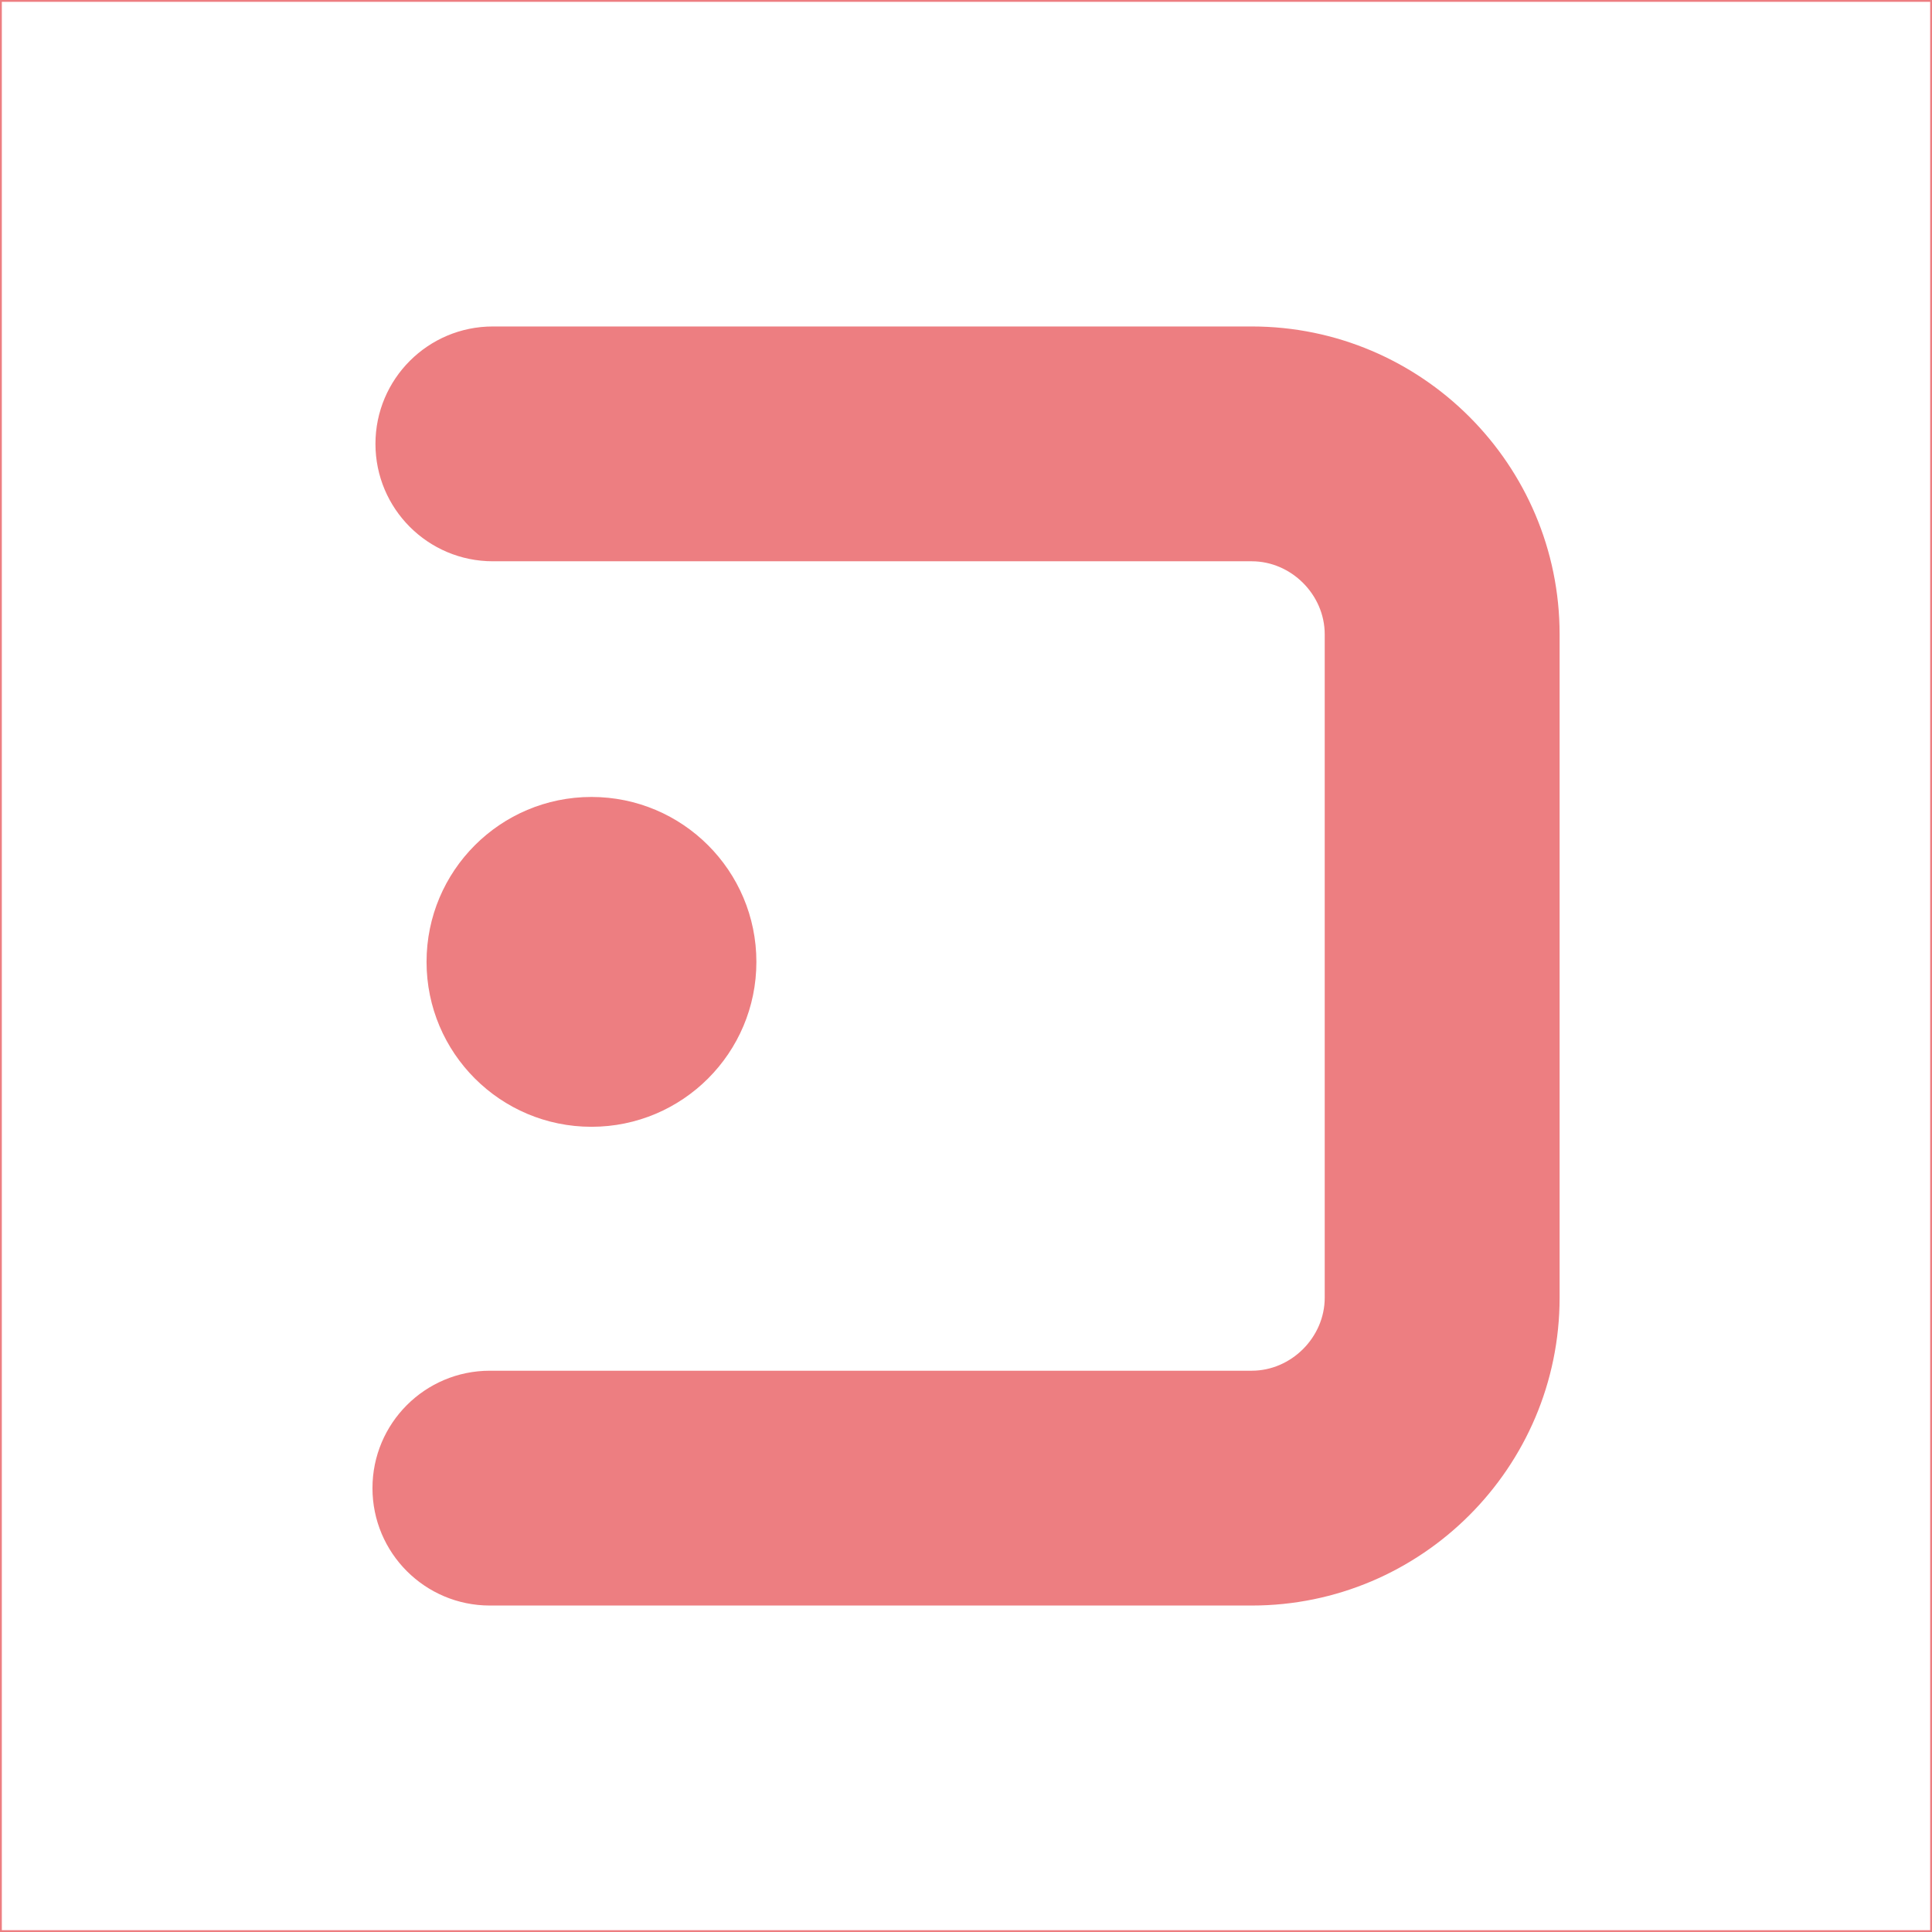
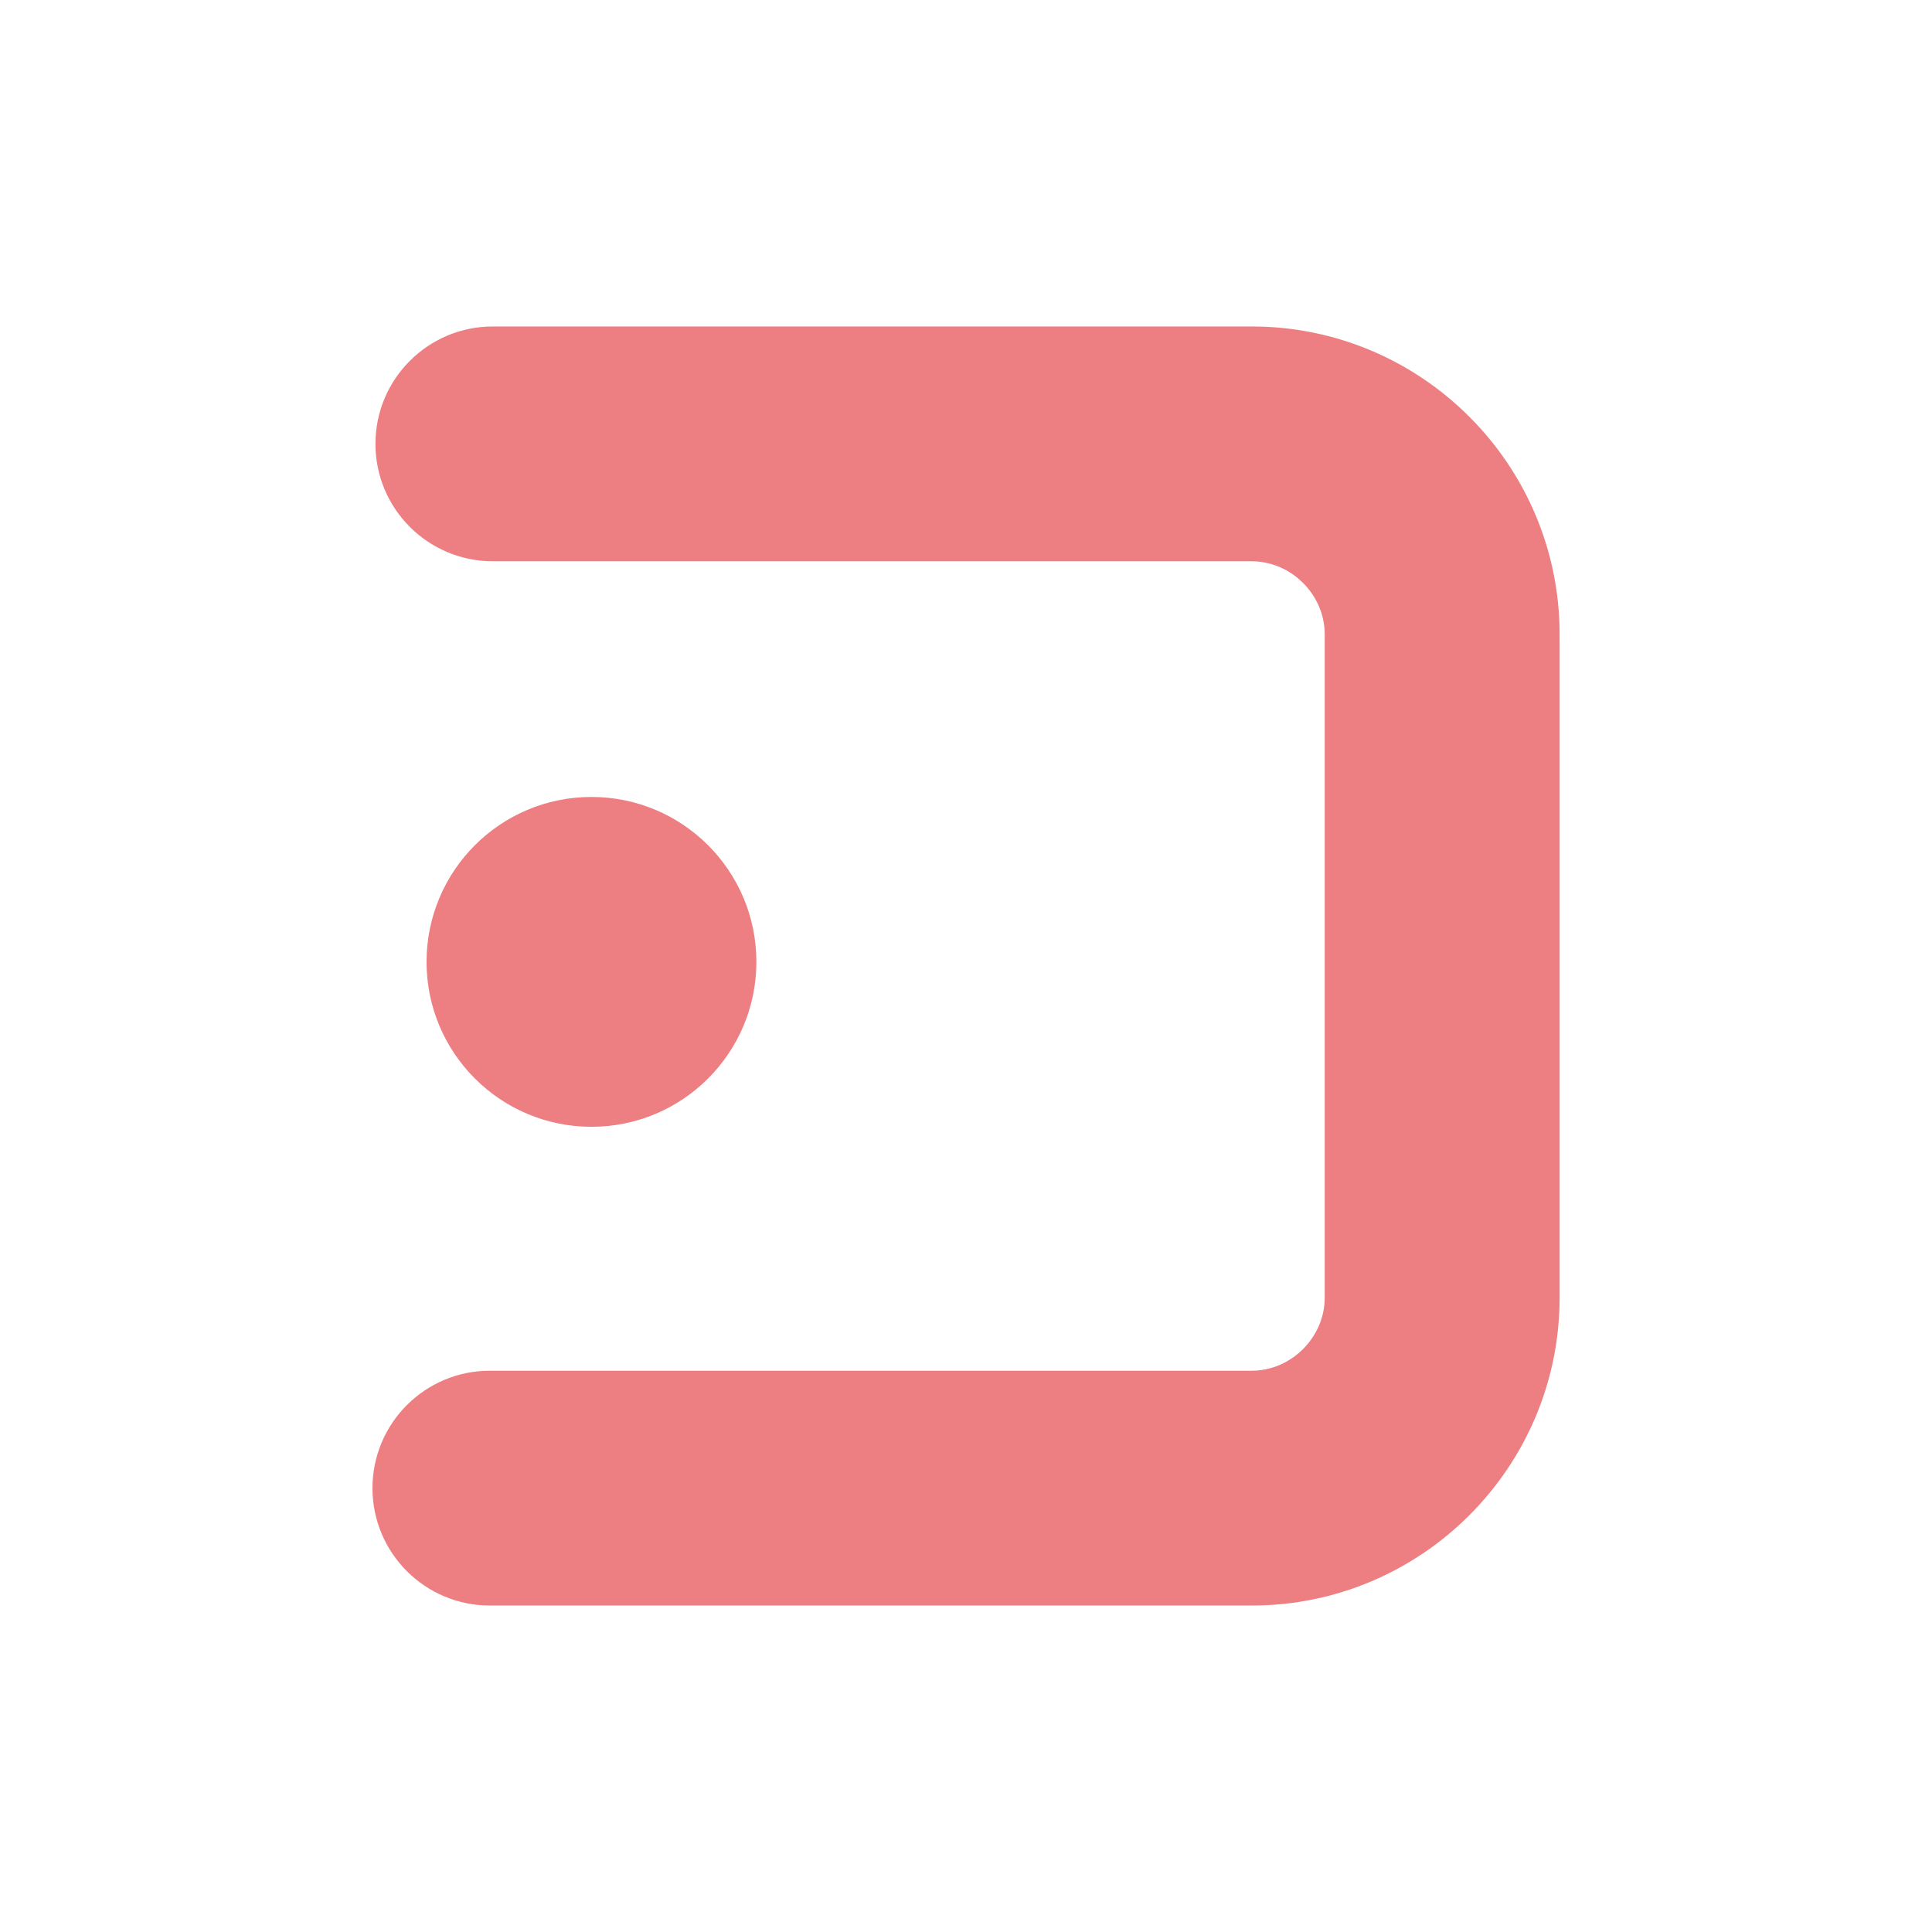
<svg xmlns="http://www.w3.org/2000/svg" id="Layer_1" data-name="Layer 1" viewBox="0 0 1060.55 1060.55">
  <defs>
    <style>.cls-1{fill:#ed7e81;}.cls-2{fill:none;stroke:#ed7e81;stroke-miterlimit:10;}</style>
  </defs>
  <circle class="cls-1" cx="324.68" cy="528.01" r="90.53" />
  <path class="cls-1" d="M687.13,881.34H268.91a64.45,64.45,0,1,1,0-128.9H687.13c21.71,0,40.06-18.35,40.06-40.07V348.18c0-21.72-18.35-40.07-40.06-40.07H270.55a64.45,64.45,0,1,1,0-128.9H687.13c93.17,0,169,75.8,169,169V712.37C856.1,805.54,780.3,881.34,687.13,881.34Z" />
-   <rect class="cls-2" x="0.5" y="0.5" width="1059.55" height="1059.55" />
</svg>
